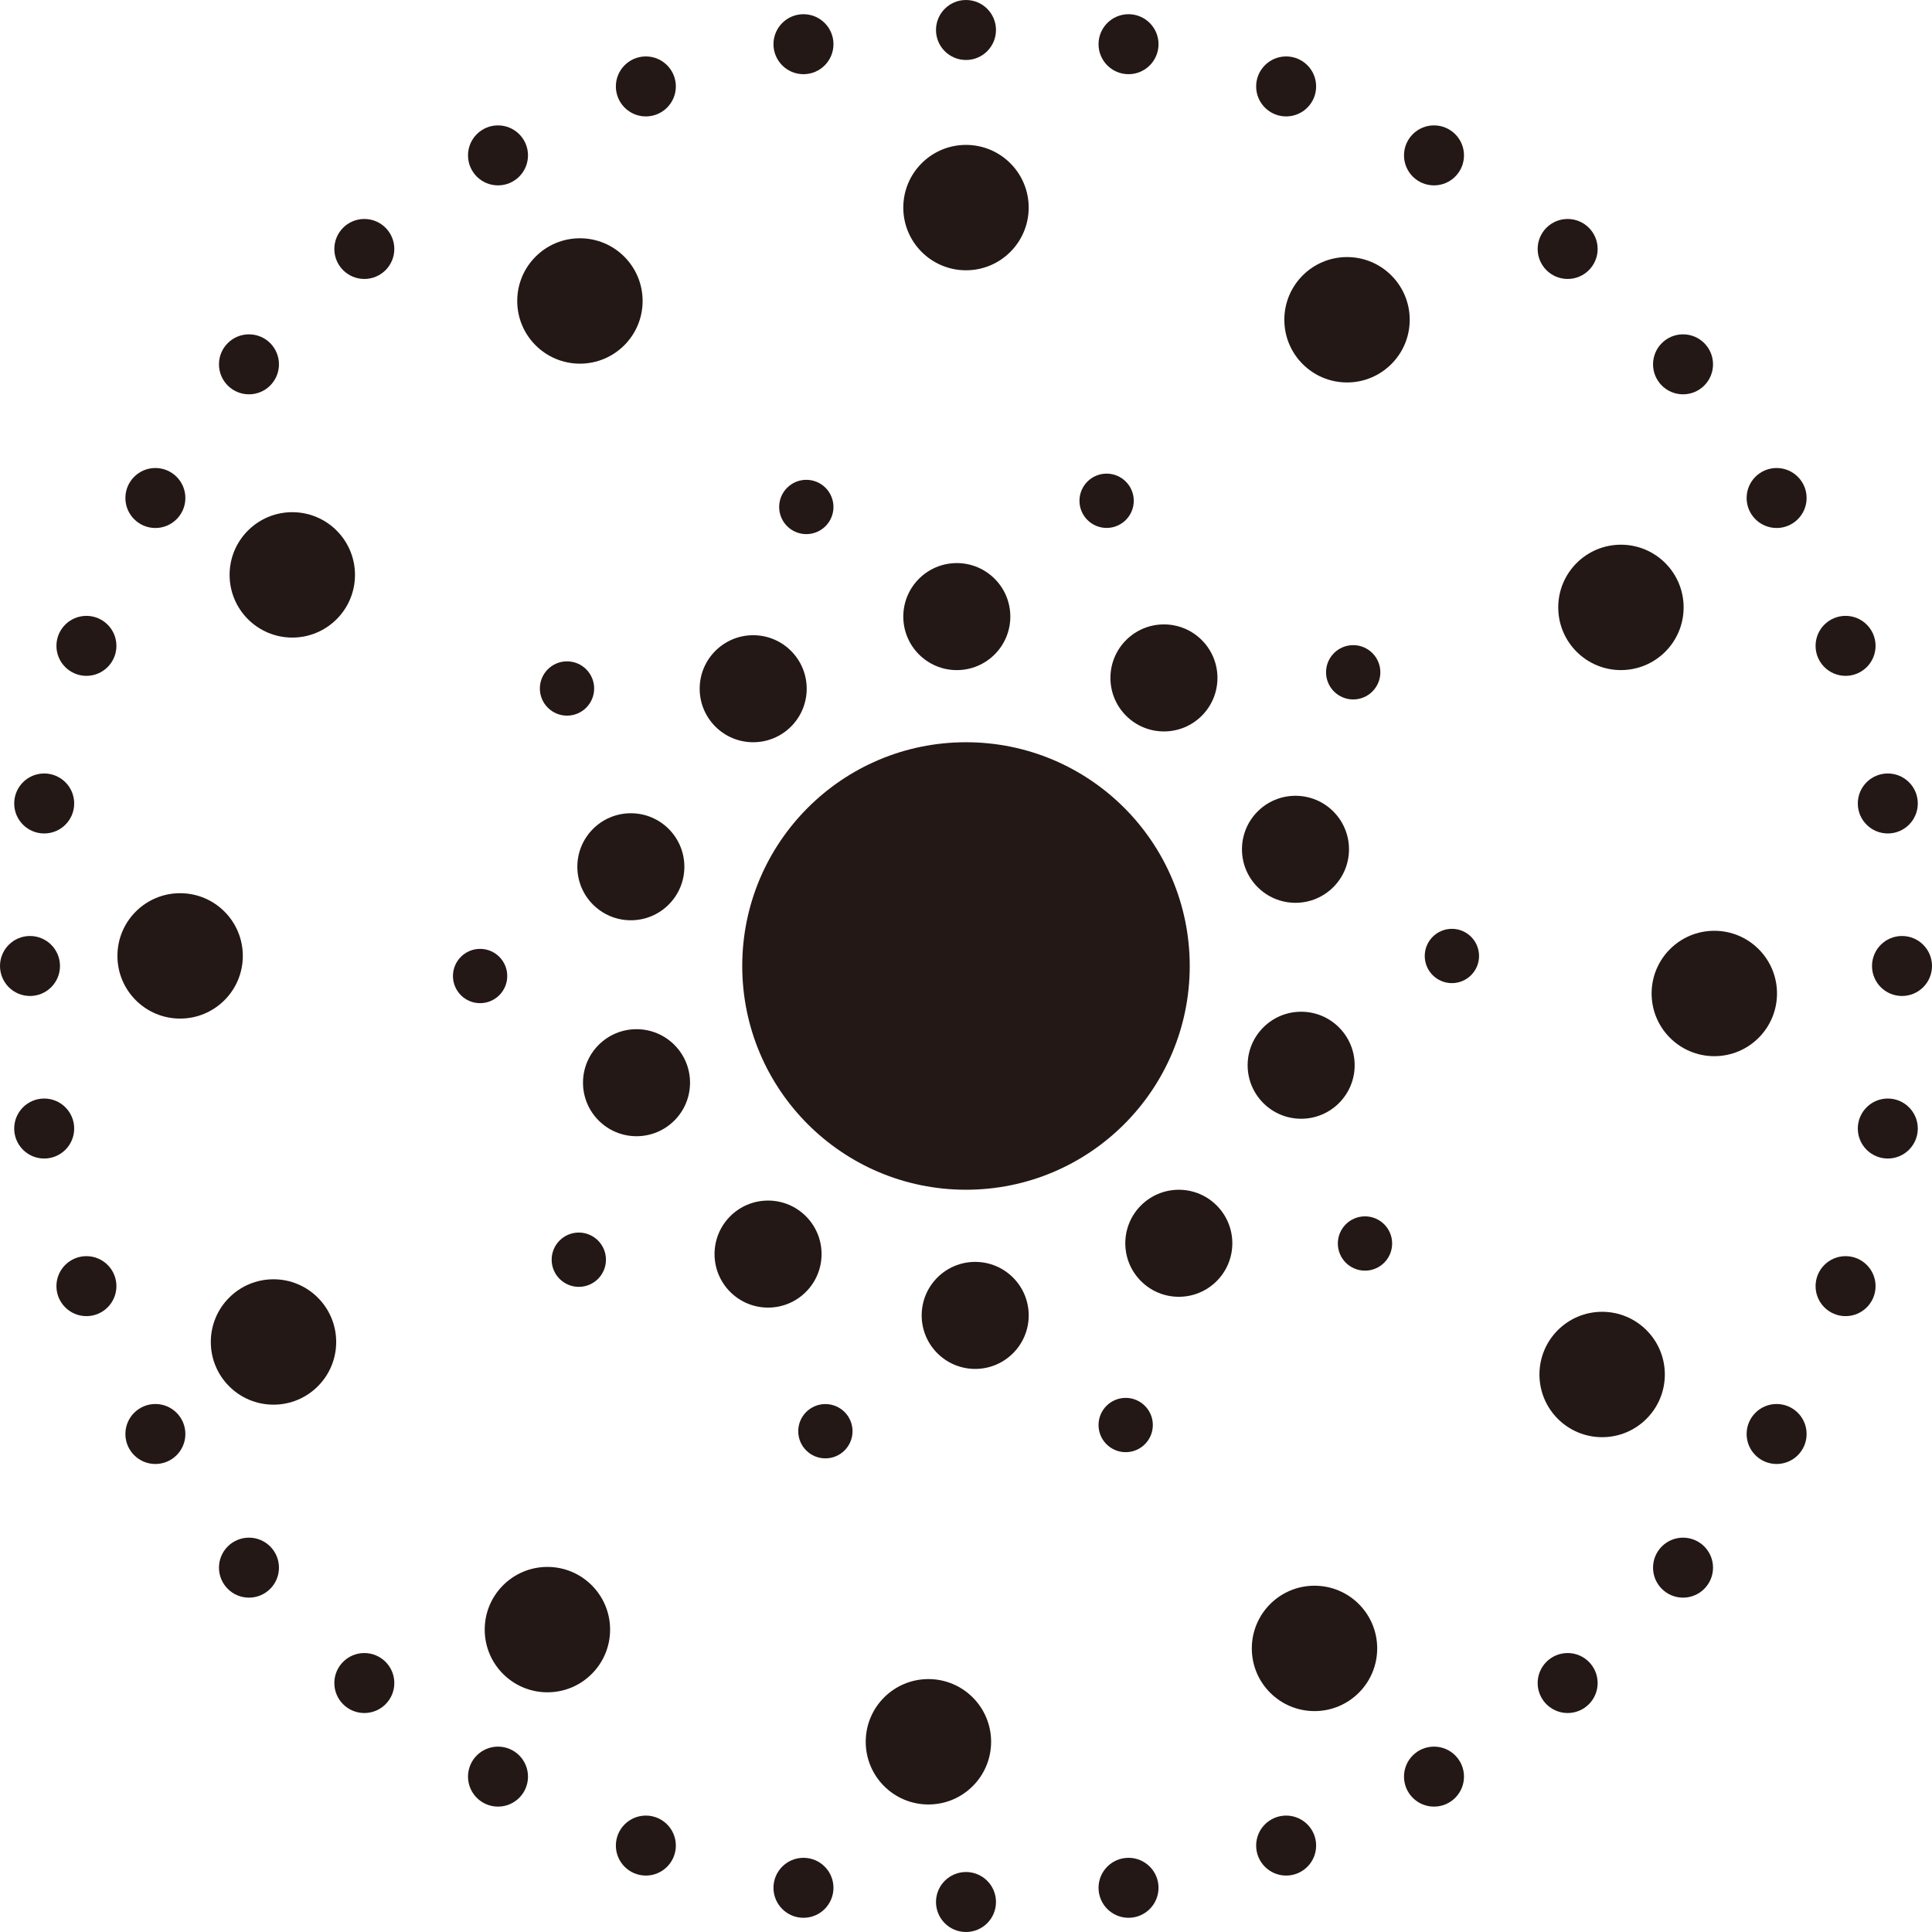
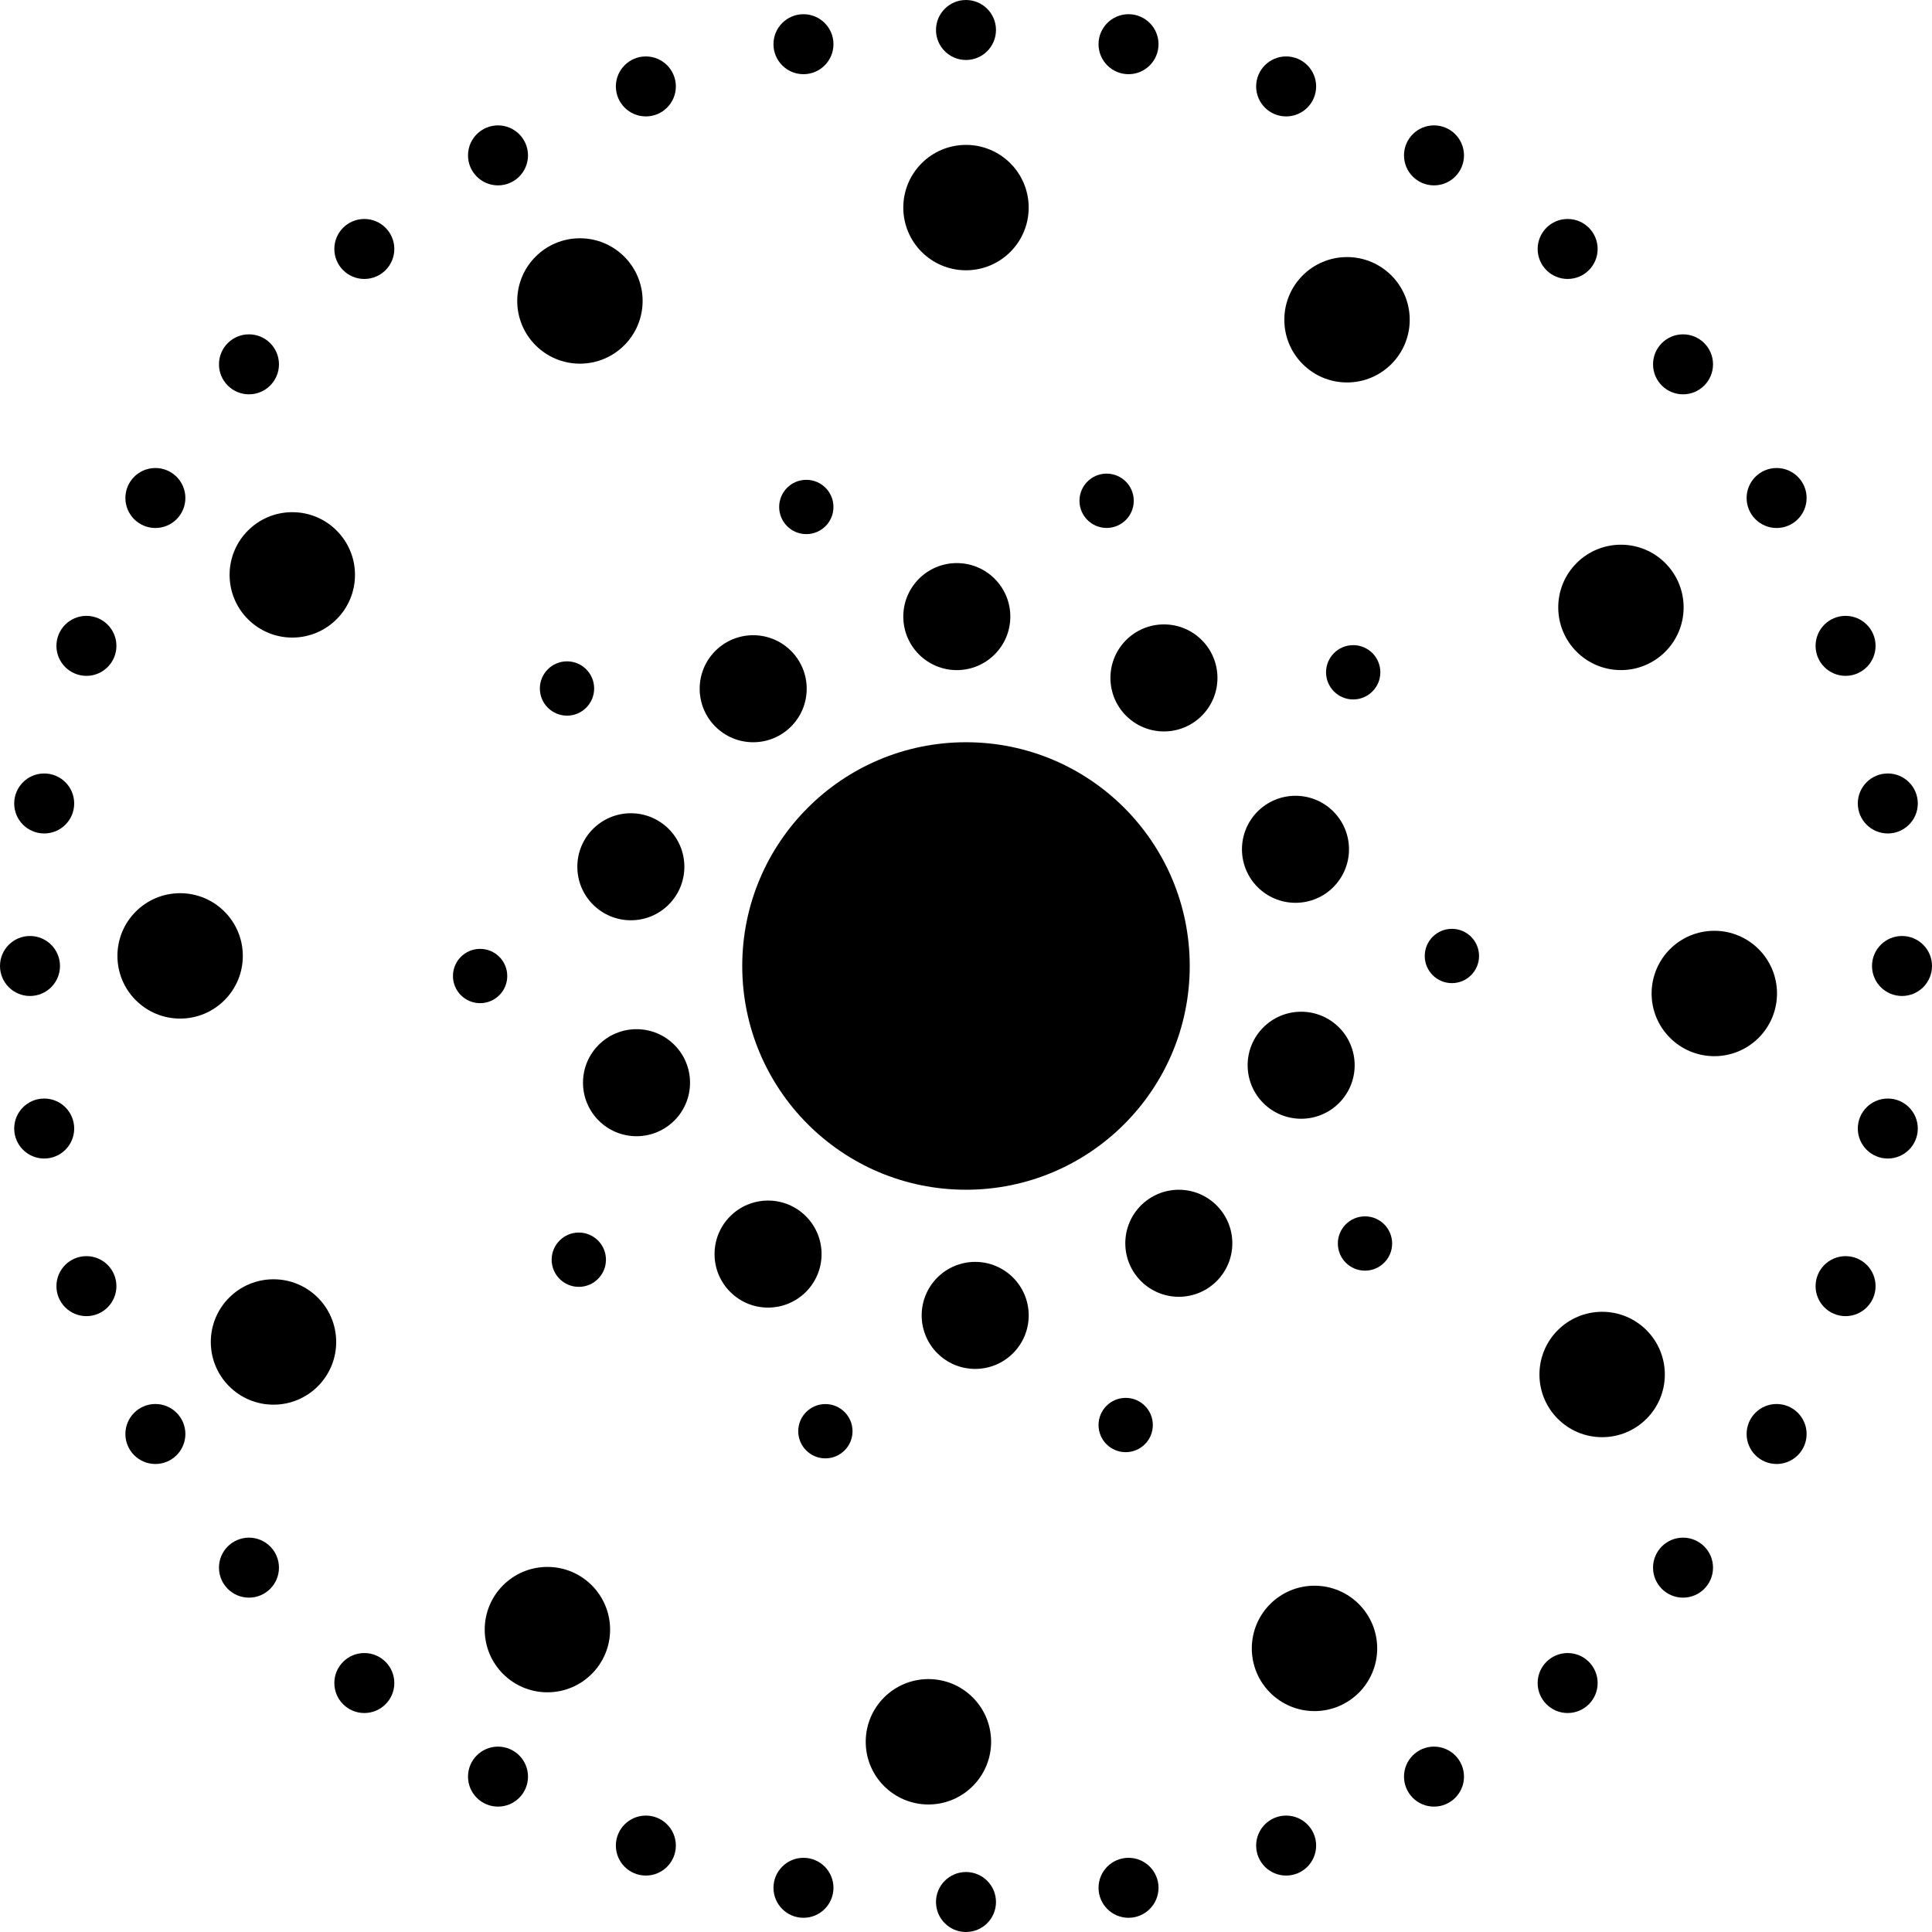
- <svg xmlns="http://www.w3.org/2000/svg" id="_图层_2" data-name="图层 2" viewBox="0 0 841.89 841.89">
-   <defs>
-     <style>
-       .cls--1 {
-         fill: #231815;
-         stroke-width: 0px;
-       }
-     </style>
-   </defs>
+ <svg xmlns="http://www.w3.org/2000/svg" class="patternfilter" id="_图层_2" data-name="图层 2" viewBox="0 0 841.89 841.89">
  <g id="_3" data-name="3">
    <g>
      <circle class="cls--1" cx="420.94" cy="90.46" r="27.32" />
      <circle class="cls--1" cx="586.98" cy="139.34" r="27.32" />
      <circle class="cls--1" cx="706.34" cy="264.68" r="27.32" />
      <circle class="cls--1" cx="747.03" cy="432.92" r="27.32" />
      <circle class="cls--1" cx="698.15" cy="598.95" r="27.32" />
      <circle class="cls--1" cx="572.81" cy="718.31" r="27.32" />
      <circle class="cls--1" cx="404.57" cy="759" r="27.32" />
      <circle class="cls--1" cx="238.54" cy="710.12" r="27.32" />
      <circle class="cls--1" cx="119.18" cy="584.78" r="27.32" />
      <circle class="cls--1" cx="78.49" cy="416.54" r="27.32" />
      <circle class="cls--1" cx="127.37" cy="250.51" r="27.32" />
      <circle class="cls--1" cx="252.71" cy="131.15" r="27.32" />
      <circle class="cls--1" cx="420.94" cy="13.07" r="13.07" />
      <circle class="cls--1" cx="491.77" cy="19.26" r="13.07" />
      <circle class="cls--1" cx="560.45" cy="37.66" r="13.07" />
      <circle class="cls--1" cx="624.88" cy="67.71" r="13.07" />
      <circle class="cls--1" cx="683.12" cy="108.49" r="13.07" />
      <circle class="cls--1" cx="733.4" cy="158.76" r="13.07" />
      <circle class="cls--1" cx="774.18" cy="217.01" r="13.07" />
      <circle class="cls--1" cx="804.23" cy="281.44" r="13.07" />
      <circle class="cls--1" cx="822.63" cy="350.12" r="13.07" />
      <circle class="cls--1" cx="828.82" cy="420.94" r="13.07" />
      <circle class="cls--1" cx="822.63" cy="491.77" r="13.07" />
      <circle class="cls--1" cx="804.23" cy="560.45" r="13.07" />
      <circle class="cls--1" cx="774.18" cy="624.88" r="13.07" />
      <circle class="cls--1" cx="733.4" cy="683.12" r="13.07" />
      <circle class="cls--1" cx="683.12" cy="733.4" r="13.07" />
      <circle class="cls--1" cx="624.88" cy="774.18" r="13.07" />
      <circle class="cls--1" cx="560.45" cy="804.23" r="13.07" />
      <circle class="cls--1" cx="491.77" cy="822.63" r="13.07" />
      <circle class="cls--1" cx="420.94" cy="828.82" r="13.07" />
      <circle class="cls--1" cx="350.12" cy="822.63" r="13.07" />
      <circle class="cls--1" cx="281.44" cy="804.23" r="13.07" />
      <circle class="cls--1" cx="217.01" cy="774.18" r="13.07" />
      <circle class="cls--1" cx="158.76" cy="733.4" r="13.07" />
      <circle class="cls--1" cx="108.49" cy="683.12" r="13.07" />
      <circle class="cls--1" cx="67.71" cy="624.88" r="13.07" />
      <circle class="cls--1" cx="37.66" cy="560.45" r="13.07" />
      <circle class="cls--1" cx="19.26" cy="491.77" r="13.07" />
      <circle class="cls--1" cx="13.07" cy="420.94" r="13.07" />
      <circle class="cls--1" cx="19.26" cy="350.12" r="13.07" />
      <circle class="cls--1" cx="37.66" cy="281.44" r="13.07" />
      <circle class="cls--1" cx="67.71" cy="217.01" r="13.07" />
      <circle class="cls--1" cx="108.49" cy="158.76" r="13.07" />
      <circle class="cls--1" cx="158.76" cy="108.49" r="13.07" />
      <circle class="cls--1" cx="217.01" cy="67.71" r="13.07" />
      <circle class="cls--1" cx="281.44" cy="37.66" r="13.07" />
      <circle class="cls--1" cx="350.12" cy="19.26" r="13.07" />
      <circle class="cls--1" cx="416.94" cy="268.69" r="23.32" />
      <circle class="cls--1" cx="507.2" cy="295.41" r="23.32" />
      <circle class="cls--1" cx="564.52" cy="370.09" r="23.32" />
      <circle class="cls--1" cx="566.99" cy="464.19" r="23.32" />
      <circle class="cls--1" cx="513.68" cy="541.77" r="23.32" />
      <circle class="cls--1" cx="424.95" cy="573.2" r="23.32" />
      <circle class="cls--1" cx="334.69" cy="546.48" r="23.32" />
      <circle class="cls--1" cx="277.37" cy="471.8" r="23.32" />
      <circle class="cls--1" cx="274.9" cy="377.7" r="23.32" />
      <circle class="cls--1" cx="328.21" cy="300.12" r="23.32" />
      <circle class="cls--1" cx="482.22" cy="218.22" r="11.83" />
      <circle class="cls--1" cx="351.36" cy="220.92" r="11.83" />
      <circle class="cls--1" cx="247.08" cy="300.02" r="11.83" />
      <circle class="cls--1" cx="209.21" cy="425.31" r="11.83" />
      <circle class="cls--1" cx="252.22" cy="548.93" r="11.83" />
      <circle class="cls--1" cx="359.67" cy="623.67" r="11.83" />
      <circle class="cls--1" cx="490.53" cy="620.97" r="11.83" />
      <circle class="cls--1" cx="594.81" cy="541.87" r="11.83" />
      <circle class="cls--1" cx="632.68" cy="416.58" r="11.83" />
      <circle class="cls--1" cx="589.67" cy="292.96" r="11.83" />
      <circle class="cls--1" cx="420.94" cy="420.94" r="97.5" />
    </g>
  </g>
</svg>
